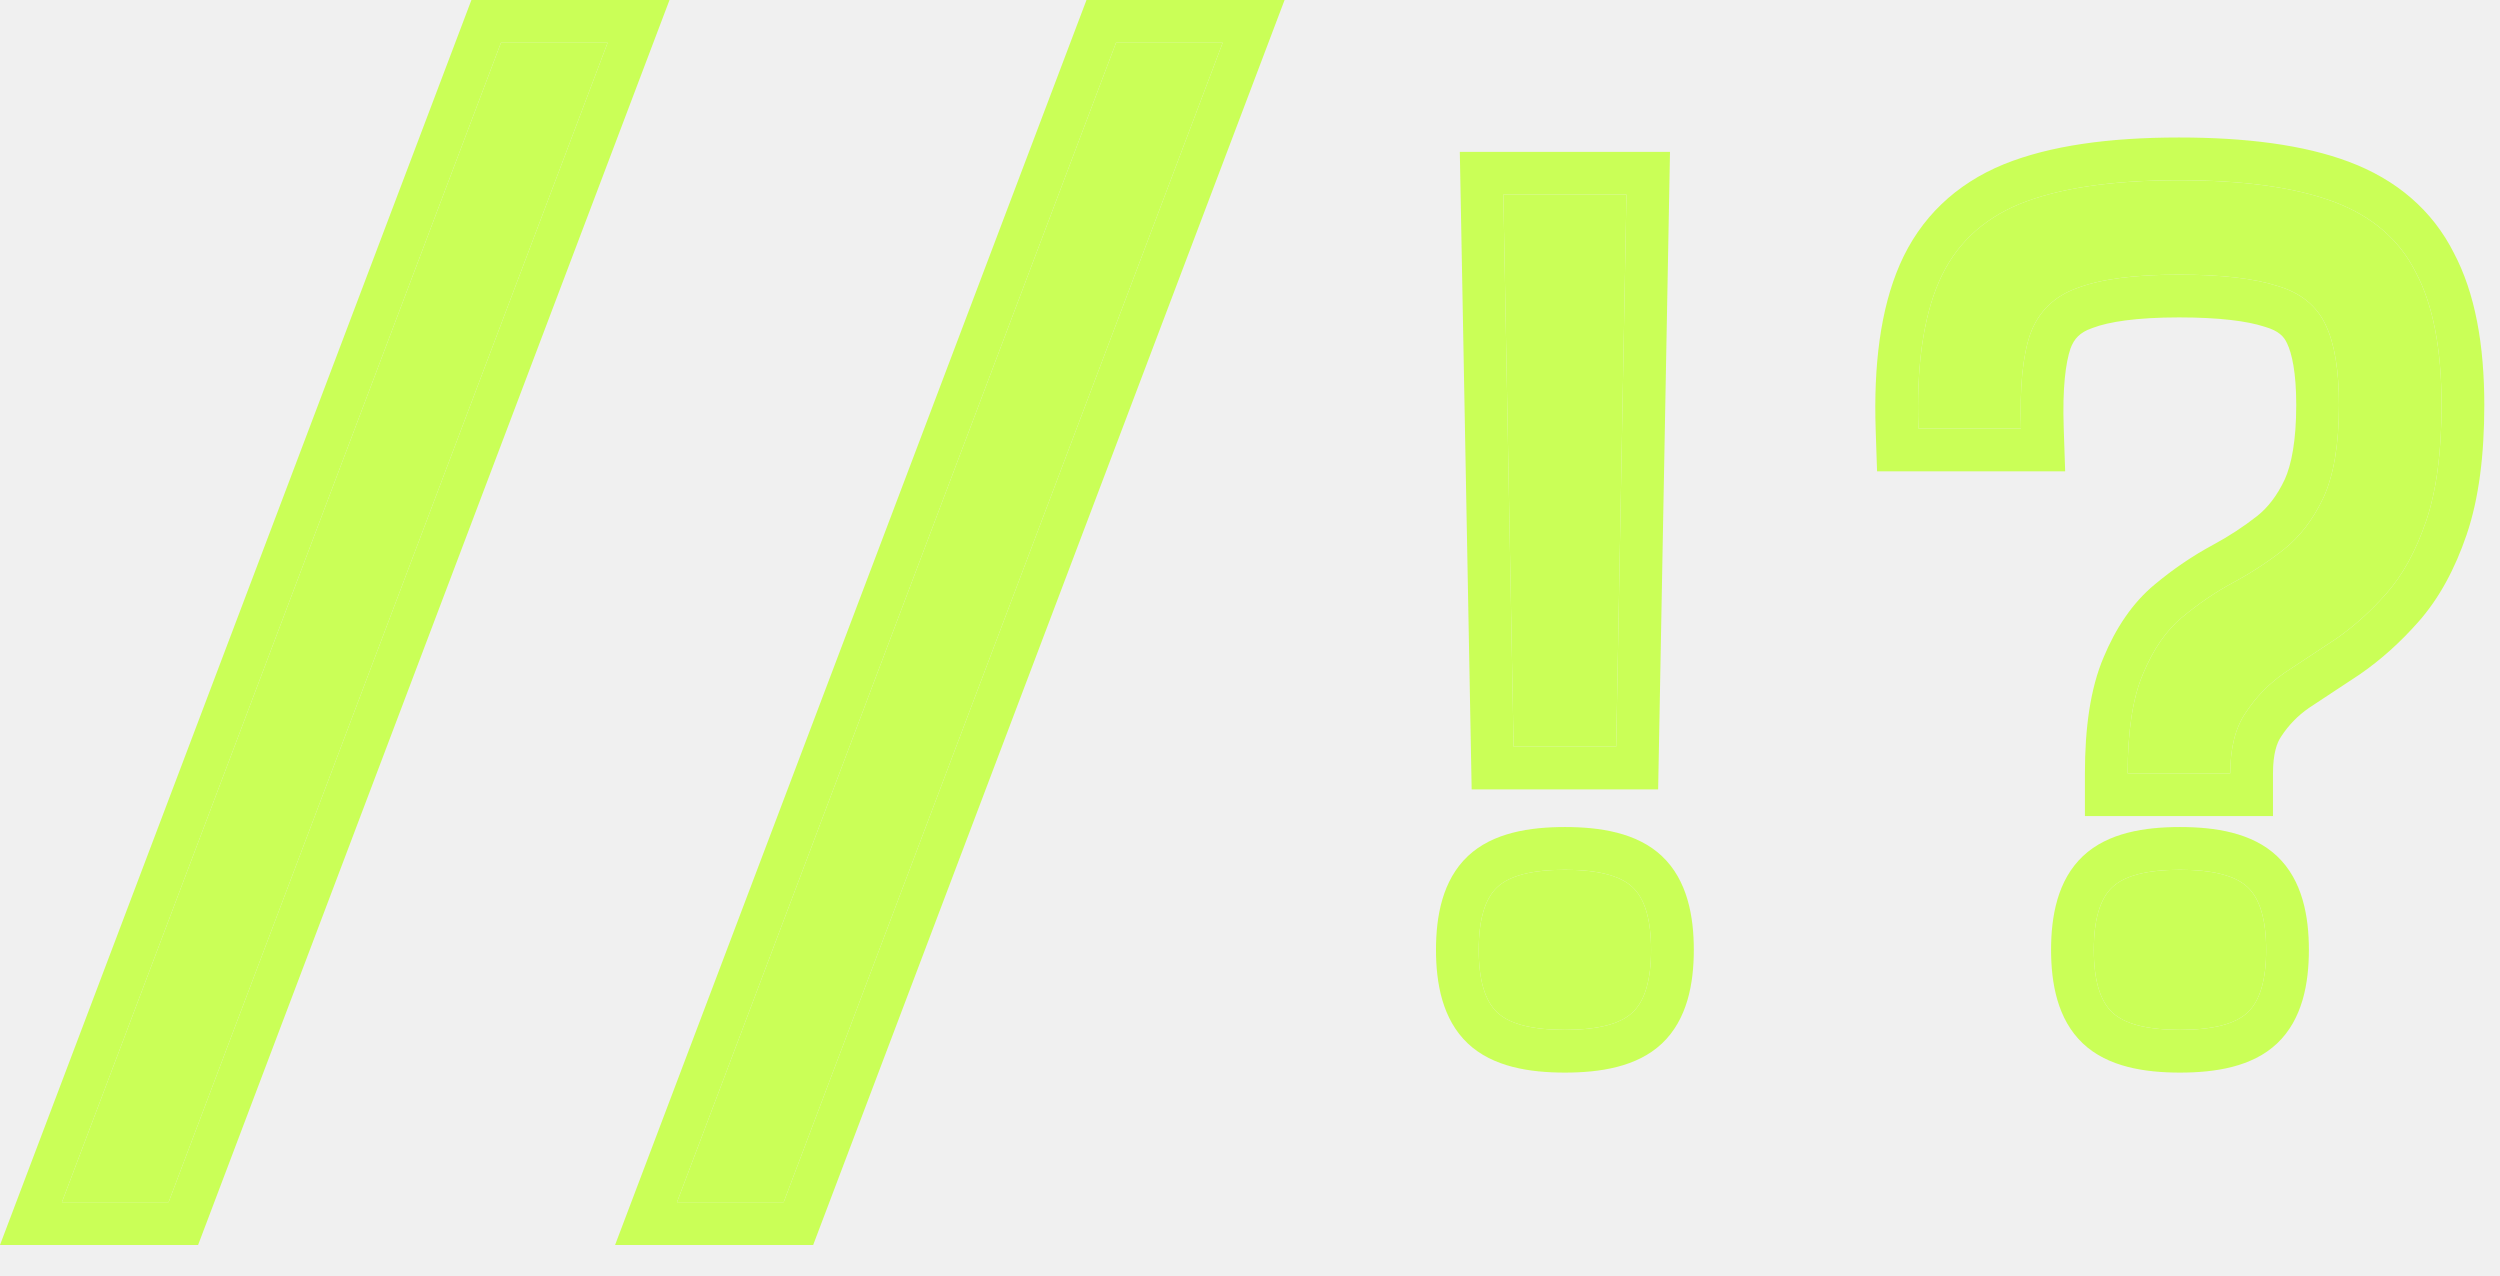
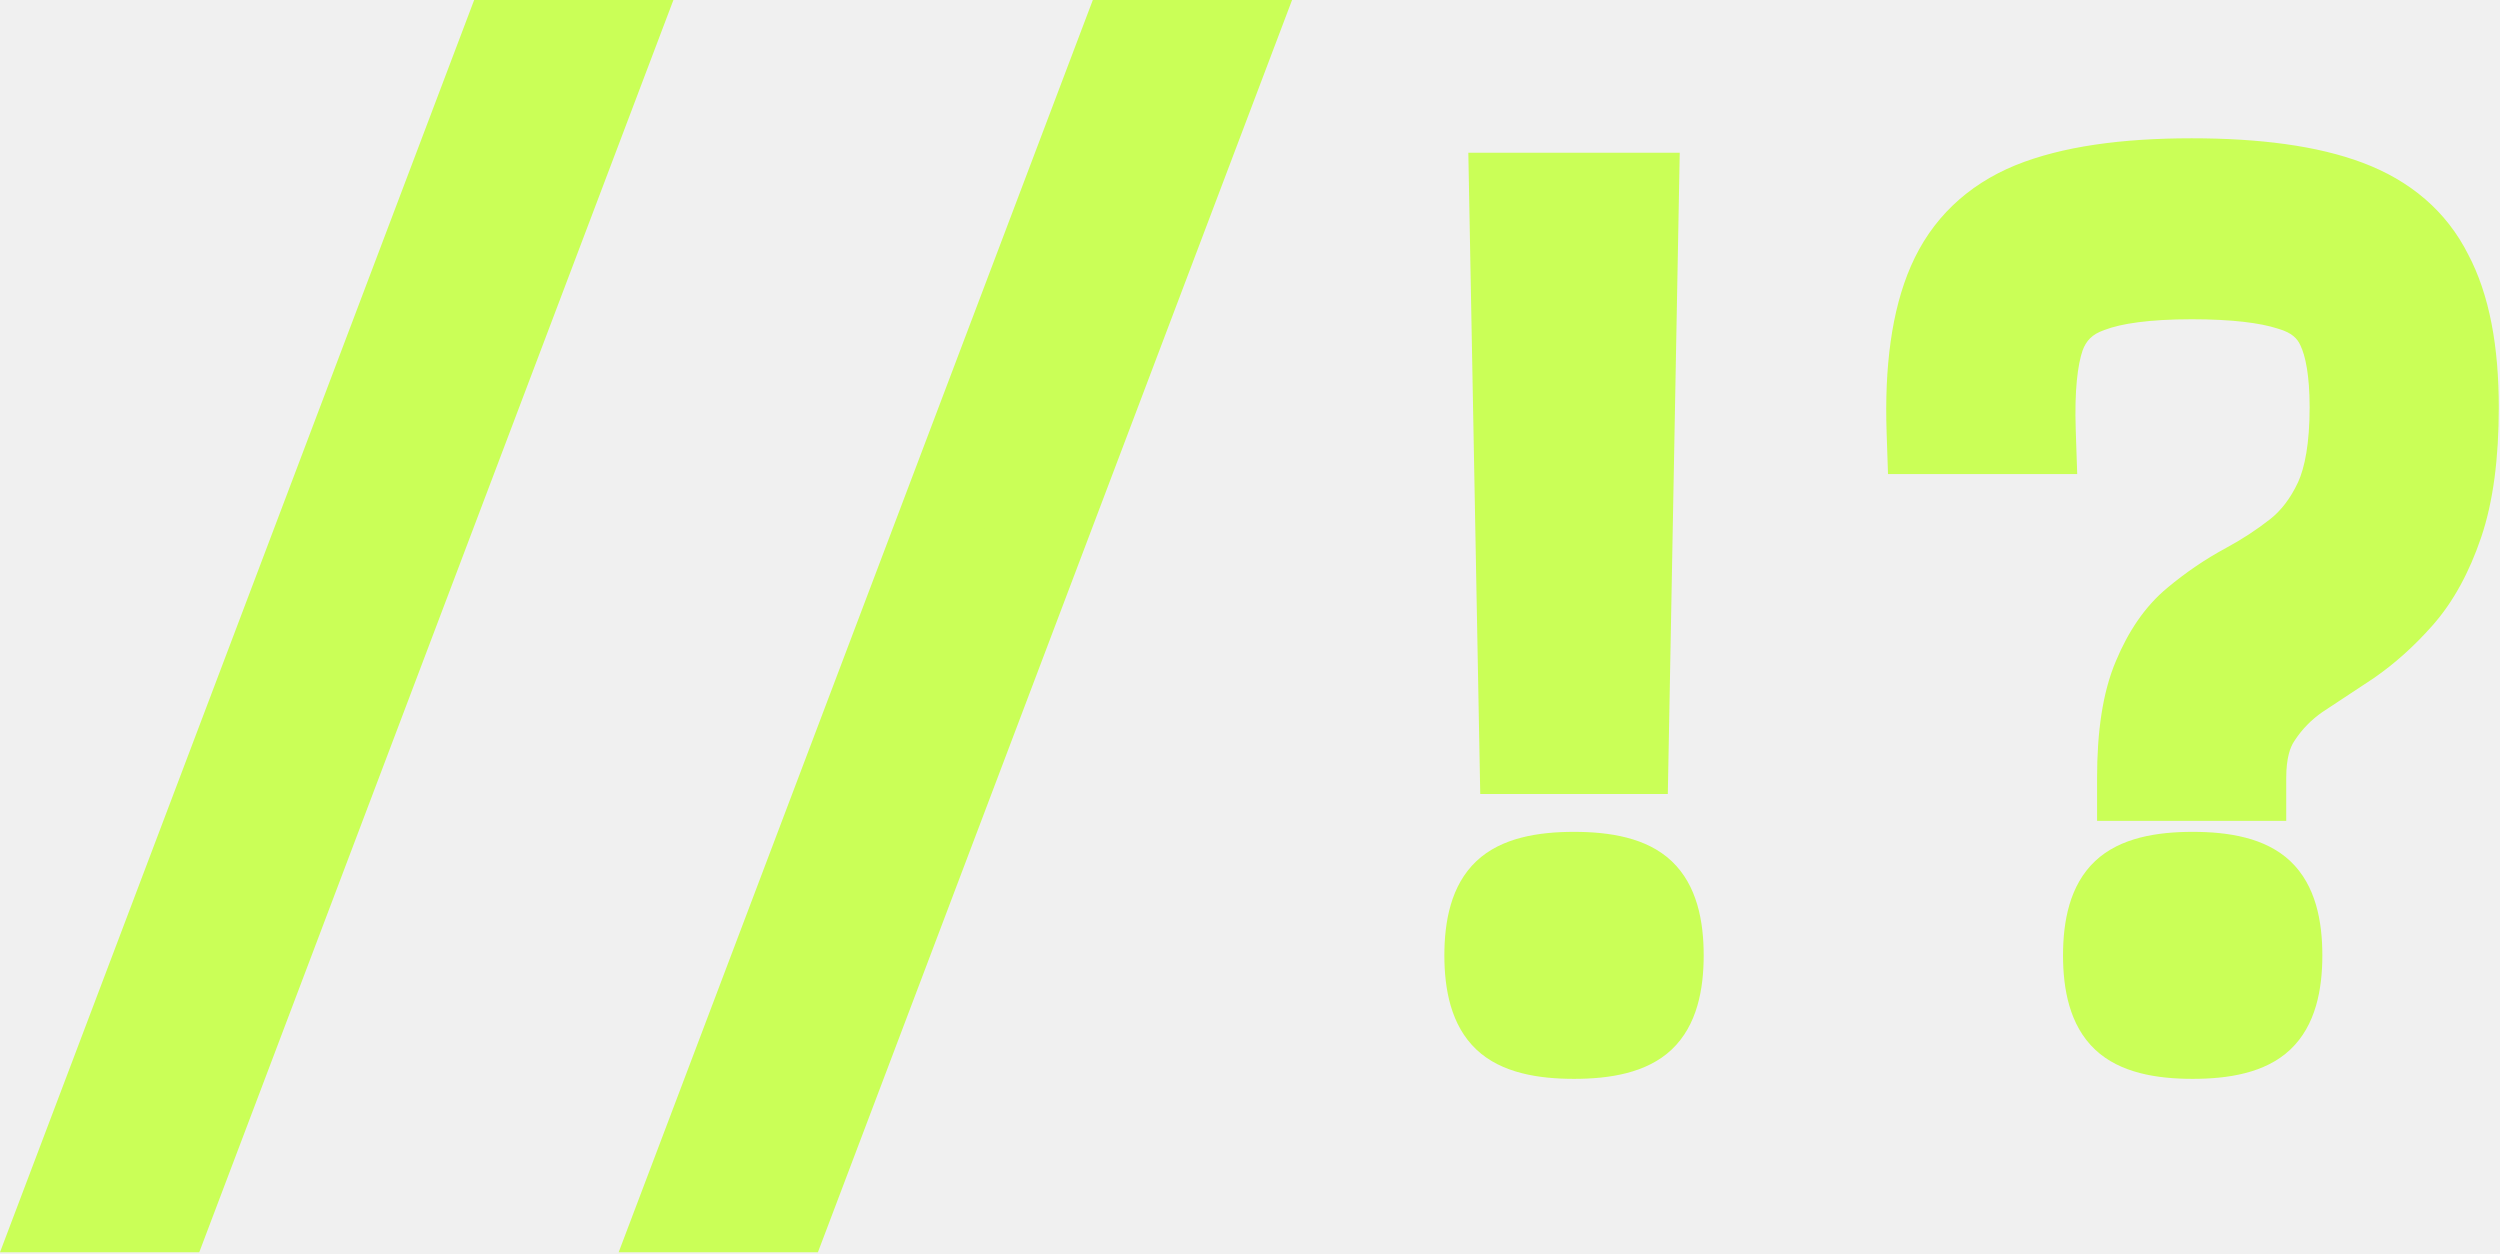
- <svg xmlns="http://www.w3.org/2000/svg" width="345" height="176" viewBox="0 0 345 176" fill="none">
+ <svg xmlns="http://www.w3.org/2000/svg" width="343" height="172" viewBox="0 0 343 172" fill="none">
  <path d="M8.541 165.908L69.129 5.9H83.851L23.263 165.908H8.541ZM93.421 165.908L154.009 5.9H168.731L108.144 165.908H93.421ZM208.878 103.038L207.463 26.857H224.45L223.034 103.038H208.878ZM215.956 142.119C211.427 142.119 208.312 141.317 206.614 139.712C204.915 138.107 204.065 135.228 204.065 131.075C204.065 126.921 204.915 124.042 206.614 122.437C208.312 120.832 211.427 120.03 215.956 120.03C220.486 120.03 223.601 120.832 225.299 122.437C226.998 124.042 227.847 126.921 227.847 131.075C227.847 135.228 226.998 138.107 225.299 139.712C223.601 141.317 220.486 142.119 215.956 142.119ZM293.618 106.719C293.618 100.867 294.325 96.288 295.741 92.984C297.157 89.586 298.95 86.99 301.12 85.196C303.385 83.308 305.745 81.703 308.198 80.382C310.652 79.06 312.964 77.55 315.135 75.851C317.4 74.057 319.24 71.65 320.655 68.629C322.071 65.514 322.779 61.266 322.779 55.885C322.779 51.07 322.165 47.389 320.939 44.84C319.712 42.197 317.494 40.403 314.285 39.459C311.077 38.421 306.547 37.901 300.696 37.901C294.561 37.901 289.89 38.515 286.681 39.742C283.473 40.875 281.302 42.999 280.17 46.114C279.131 49.135 278.707 53.477 278.895 59.142H264.74C264.456 50.645 265.4 43.896 267.571 38.893C269.741 33.889 273.469 30.302 278.754 28.131C284.133 25.96 291.447 24.874 300.696 24.874C309.661 24.874 316.786 25.866 322.071 27.848C327.356 29.83 331.131 33.087 333.396 37.618C335.755 42.055 336.935 48.144 336.935 55.885C336.935 62.399 336.227 67.732 334.811 71.886C333.396 76.039 331.556 79.391 329.291 81.939C327.12 84.394 324.808 86.471 322.354 88.17C319.901 89.775 317.541 91.332 315.276 92.843C313.106 94.353 311.313 96.194 309.897 98.365C308.481 100.442 307.774 103.227 307.774 106.719H293.618ZM300.837 142.119C296.307 142.119 293.193 141.317 291.494 139.712C289.796 138.107 288.946 135.228 288.946 131.075C288.946 126.921 289.796 124.042 291.494 122.437C293.193 120.832 296.307 120.03 300.837 120.03C305.367 120.03 308.481 120.832 310.18 122.437C311.879 124.042 312.728 126.921 312.728 131.075C312.728 135.228 311.879 138.107 310.18 139.712C308.481 141.317 305.367 142.119 300.837 142.119Z" fill="#CAFF57" />
-   <mask id="mask0_2033_41" style="mask-type:luminance" maskUnits="userSpaceOnUse" x="-4" y="-2" width="349" height="178">
-     <path d="M344.54 -1.463H-3.46V175.537H344.54V-1.463Z" fill="white" />
-     <path d="M8.541 165.908L69.129 5.9H83.851L23.263 165.908H8.541ZM93.421 165.908L154.009 5.9H168.731L108.144 165.908H93.421ZM208.878 103.038L207.463 26.857H224.45L223.034 103.038H208.878ZM215.956 142.119C211.427 142.119 208.312 141.317 206.614 139.712C204.915 138.107 204.065 135.228 204.065 131.075C204.065 126.921 204.915 124.042 206.614 122.437C208.312 120.832 211.427 120.03 215.956 120.03C220.486 120.03 223.601 120.832 225.299 122.437C226.998 124.042 227.847 126.921 227.847 131.075C227.847 135.228 226.998 138.107 225.299 139.712C223.601 141.317 220.486 142.119 215.956 142.119ZM293.618 106.719C293.618 100.867 294.325 96.288 295.741 92.984C297.157 89.586 298.95 86.99 301.12 85.196C303.385 83.308 305.745 81.703 308.198 80.382C310.652 79.06 312.964 77.55 315.135 75.851C317.4 74.057 319.24 71.65 320.655 68.629C322.071 65.514 322.779 61.266 322.779 55.885C322.779 51.07 322.165 47.389 320.939 44.84C319.712 42.197 317.494 40.403 314.285 39.459C311.077 38.421 306.547 37.901 300.696 37.901C294.561 37.901 289.89 38.515 286.681 39.742C283.473 40.875 281.302 42.999 280.17 46.114C279.131 49.135 278.707 53.477 278.895 59.142H264.74C264.456 50.645 265.4 43.896 267.571 38.893C269.741 33.889 273.469 30.302 278.754 28.131C284.133 25.96 291.447 24.874 300.696 24.874C309.661 24.874 316.786 25.866 322.071 27.848C327.356 29.83 331.131 33.087 333.396 37.618C335.755 42.055 336.935 48.144 336.935 55.885C336.935 62.399 336.227 67.732 334.811 71.886C333.396 76.039 331.556 79.391 329.291 81.939C327.12 84.394 324.808 86.471 322.354 88.17C319.901 89.775 317.541 91.332 315.276 92.843C313.106 94.353 311.313 96.194 309.897 98.365C308.481 100.442 307.774 103.227 307.774 106.719H293.618ZM300.837 142.119C296.307 142.119 293.193 141.317 291.494 139.712C289.796 138.107 288.946 135.228 288.946 131.075C288.946 126.921 289.796 124.042 291.494 122.437C293.193 120.832 296.307 120.03 300.837 120.03C305.367 120.03 308.481 120.832 310.18 122.437C311.879 124.042 312.728 126.921 312.728 131.075C312.728 135.228 311.879 138.107 310.18 139.712C308.481 141.317 305.367 142.119 300.837 142.119Z" fill="black" />
-   </mask>
-   <g mask="url(#mask0_2033_41)">
-     <path d="M8.541 165.908L3.025 163.818L0 171.808H8.541V165.908ZM69.129 5.9V0H65.055L63.613 3.81L69.129 5.9ZM83.851 5.9L89.366 7.99L92.392 0H83.851V5.9ZM23.263 165.908V171.808H27.337L28.779 167.998L23.263 165.908ZM8.541 165.908L14.057 167.998L74.644 7.99L69.129 5.9L63.613 3.81L3.025 163.818L8.541 165.908ZM69.129 5.9V11.8H83.851V5.9V0H69.129V5.9ZM83.851 5.9L78.335 3.81L17.747 163.818L23.263 165.908L28.779 167.998L89.366 7.99L83.851 5.9ZM23.263 165.908V160.008H8.541V165.908V171.808H23.263V165.908ZM93.421 165.908L87.905 163.818L84.88 171.808H93.421V165.908ZM154.009 5.9V0H149.936L148.493 3.81L154.009 5.9ZM168.731 5.9L174.247 7.99L177.272 0H168.731V5.9ZM108.144 165.908V171.808H112.217L113.66 167.998L108.144 165.908ZM93.421 165.908L98.938 167.998L159.525 7.99L154.009 5.9L148.493 3.81L87.905 163.818L93.421 165.908ZM154.009 5.9V11.8H168.731V5.9V0H154.009V5.9ZM168.731 5.9L163.215 3.81L102.628 163.818L108.144 165.908L113.66 167.998L174.247 7.99L168.731 5.9ZM108.144 165.908V160.008H93.421V165.908V171.808H108.144V165.908ZM208.878 103.038L202.981 103.147L203.089 108.938H208.878V103.038ZM207.463 26.857V20.957H201.454L201.566 26.966L207.463 26.857ZM224.45 26.857L230.348 26.966L230.459 20.957H224.45V26.857ZM223.034 103.038V108.938H228.824L228.932 103.147L223.034 103.038ZM208.878 103.038L214.776 102.928L213.361 26.747L207.463 26.857L201.566 26.966L202.981 103.147L208.878 103.038ZM207.463 26.857V32.757H224.45V26.857V20.957H207.463V26.857ZM224.45 26.857L218.553 26.747L217.137 102.928L223.034 103.038L228.932 103.147L230.348 26.966L224.45 26.857ZM223.034 103.038V97.138H208.878V103.038V108.938H223.034V103.038ZM215.956 142.119V136.219C214.003 136.219 212.62 136.042 211.695 135.804C210.757 135.562 210.566 135.33 210.664 135.422L206.614 139.712L202.564 144.002C206.01 147.257 211.156 148.019 215.956 148.019V142.119ZM206.614 139.712L210.664 135.422C210.758 135.512 210.572 135.398 210.36 134.679C210.143 133.944 209.964 132.786 209.964 131.075H204.065H198.167C198.167 135.683 199.044 140.676 202.564 144.002L206.614 139.712ZM204.065 131.075H209.964C209.964 129.363 210.143 128.204 210.36 127.47C210.572 126.751 210.758 126.637 210.664 126.726L206.614 122.437L202.564 118.147C199.044 121.473 198.167 126.466 198.167 131.075H204.065ZM206.614 122.437L210.664 126.726C210.566 126.818 210.757 126.587 211.695 126.345C212.62 126.106 214.003 125.93 215.956 125.93V120.03V114.13C211.156 114.13 206.01 114.892 202.564 118.147L206.614 122.437ZM215.956 120.03V125.93C217.91 125.93 219.293 126.106 220.219 126.345C221.156 126.587 221.348 126.818 221.25 126.726L225.299 122.437L229.35 118.147C225.904 114.892 220.756 114.13 215.956 114.13V120.03ZM225.299 122.437L221.25 126.726C221.155 126.637 221.342 126.751 221.553 127.47C221.77 128.204 221.949 129.363 221.949 131.075H227.847H233.746C233.746 126.466 232.87 121.473 229.35 118.147L225.299 122.437ZM227.847 131.075H221.949C221.949 132.786 221.77 133.944 221.553 134.679C221.342 135.398 221.155 135.512 221.25 135.422L225.299 139.712L229.35 144.002C232.87 140.676 233.746 135.683 233.746 131.075H227.847ZM225.299 139.712L221.25 135.422C221.348 135.33 221.156 135.562 220.219 135.804C219.293 136.042 217.91 136.219 215.956 136.219V142.119V148.019C220.756 148.019 225.904 147.257 229.35 144.002L225.299 139.712ZM293.618 106.719H287.719V112.619H293.618V106.719ZM295.741 92.984L301.162 95.308L301.185 95.253L295.741 92.984ZM301.12 85.196L304.876 89.745L304.896 89.729L301.12 85.196ZM315.135 75.851L318.77 80.497L318.796 80.476L315.135 75.851ZM320.655 68.629L325.996 71.133L326.025 71.07L320.655 68.629ZM320.939 44.84L315.588 47.325L315.624 47.4L320.939 44.84ZM314.285 39.459L312.469 45.073L312.545 45.097L312.621 45.12L314.285 39.459ZM286.681 39.742L288.644 45.306L288.716 45.281L288.788 45.253L286.681 39.742ZM280.17 46.114L274.626 44.098L274.608 44.147L274.591 44.196L280.17 46.114ZM278.895 59.142V65.042H284.993L284.79 58.945L278.895 59.142ZM264.74 59.142L258.844 59.338L259.034 65.042H264.74V59.142ZM278.754 28.131L276.547 22.66L276.513 22.674L278.754 28.131ZM333.396 37.618L328.12 40.257L328.153 40.324L328.188 40.389L333.396 37.618ZM329.291 81.939L324.882 78.019L324.873 78.03L329.291 81.939ZM322.354 88.17L325.582 93.108L325.647 93.065L325.712 93.02L322.354 88.17ZM315.276 92.843L312.004 87.933L311.955 87.966L311.908 87.999L315.276 92.843ZM309.897 98.365L314.77 101.689L314.804 101.638L314.837 101.588L309.897 98.365ZM307.774 106.719V112.619H313.672V106.719H307.774ZM293.618 106.719H299.516C299.516 101.225 300.198 97.559 301.162 95.308L295.741 92.984L290.319 90.66C288.453 95.017 287.719 100.508 287.719 106.719H293.618ZM295.741 92.984L301.185 95.253C302.341 92.478 303.638 90.768 304.876 89.745L301.12 85.196L297.364 80.647C294.261 83.211 291.971 86.694 290.296 90.715L295.741 92.984ZM301.12 85.196L304.896 89.729C306.875 88.079 308.908 86.7 310.995 85.576L308.198 80.382L305.402 75.187C302.581 76.706 299.895 78.537 297.344 80.663L301.12 85.196ZM308.198 80.382L310.995 85.576C313.74 84.098 316.333 82.404 318.77 80.497L315.135 75.851L311.499 71.204C309.595 72.695 307.564 74.022 305.402 75.187L308.198 80.382ZM315.135 75.851L318.796 80.476C321.881 78.034 324.253 74.854 325.996 71.133L320.655 68.629L315.315 66.124C314.227 68.446 312.919 70.08 311.474 71.225L315.135 75.851ZM320.655 68.629L326.025 71.07C327.931 66.875 328.677 61.677 328.677 55.885H322.779H316.881C316.881 60.854 316.211 64.153 315.286 66.188L320.655 68.629ZM322.779 55.885H328.677C328.677 50.724 328.044 46.002 326.253 42.281L320.939 44.84L315.624 47.4C316.286 48.776 316.881 51.417 316.881 55.885H322.779ZM320.939 44.84L326.288 42.355C324.238 37.937 320.519 35.143 315.949 33.799L314.285 39.459L312.621 45.12C314.469 45.663 315.186 46.457 315.588 47.325L320.939 44.84ZM314.285 39.459L316.101 33.846C312.028 32.528 306.78 32.002 300.696 32.002V37.902V43.802C306.313 43.802 310.125 44.314 312.469 45.073L314.285 39.459ZM300.696 37.902V32.002C294.315 32.002 288.789 32.619 284.574 34.231L286.681 39.742L288.788 45.253C290.99 44.411 294.807 43.802 300.696 43.802V37.902ZM286.681 39.742L284.718 34.179C279.897 35.881 276.38 39.274 274.626 44.098L280.17 46.114L285.713 48.131C286.224 46.725 287.048 45.87 288.644 45.306L286.681 39.742ZM280.17 46.114L274.591 44.196C273.205 48.231 272.803 53.424 273 59.338L278.895 59.142L284.79 58.945C284.61 53.532 285.057 50.039 285.747 48.032L280.17 46.114ZM278.895 59.142V53.242H264.74V59.142V65.042H278.895V59.142ZM264.74 59.142L270.634 58.945C270.366 50.884 271.299 45.119 272.981 41.242L267.571 38.893L262.16 36.544C259.501 42.673 258.547 50.407 258.844 59.338L264.74 59.142ZM267.571 38.893L272.981 41.242C274.508 37.721 277.055 35.207 280.995 33.589L278.754 28.131L276.513 22.674C269.882 25.398 264.974 30.058 262.16 36.544L267.571 38.893ZM278.754 28.131L280.961 33.603C285.346 31.832 291.806 30.774 300.696 30.774V24.874V18.974C291.087 18.974 282.919 20.087 276.547 22.66L278.754 28.131ZM300.696 24.874V30.774C309.32 30.774 315.65 31.741 320 33.372L322.071 27.848L324.142 22.324C317.922 19.99 310.001 18.974 300.696 18.974V24.874ZM322.071 27.848L320 33.372C324.064 34.897 326.599 37.214 328.12 40.257L333.396 37.618L338.671 34.98C335.663 28.96 330.648 24.764 324.142 22.324L322.071 27.848ZM333.396 37.618L328.188 40.389C329.913 43.634 331.037 48.635 331.037 55.885H336.935H342.833C342.833 47.653 341.596 40.476 338.603 34.848L333.396 37.618ZM336.935 55.885H331.037C331.037 62.033 330.36 66.661 329.228 69.982L334.811 71.886L340.394 73.789C342.093 68.803 342.833 62.763 342.833 55.885H336.935ZM334.811 71.886L329.228 69.982C327.997 73.596 326.499 76.2 324.882 78.019L329.291 81.939L333.699 85.859C336.612 82.581 338.795 78.482 340.394 73.789L334.811 71.886ZM329.291 81.939L324.873 78.03C322.986 80.163 321.024 81.915 318.996 83.319L322.354 88.17L325.712 93.02C328.591 91.027 331.254 88.624 333.708 85.848L329.291 81.939ZM322.354 88.17L319.126 83.232C316.659 84.845 314.285 86.412 312.004 87.933L315.276 92.843L318.548 97.751C320.797 96.252 323.142 94.704 325.582 93.108L322.354 88.17ZM315.276 92.843L311.908 87.999C309.127 89.934 306.795 92.321 304.956 95.142L309.897 98.365L314.837 101.588C315.83 100.066 317.084 98.772 318.644 97.686L315.276 92.843ZM309.897 98.365L305.023 95.041C302.726 98.412 301.875 102.488 301.875 106.719H307.774H313.672C313.672 103.965 314.236 102.472 314.77 101.689L309.897 98.365ZM307.774 106.719V100.819H293.618V106.719V112.619H307.774V106.719ZM300.837 142.119V136.219C298.884 136.219 297.501 136.042 296.575 135.804C295.638 135.562 295.446 135.33 295.544 135.422L291.494 139.712L287.444 144.002C290.89 147.257 296.037 148.019 300.837 148.019V142.119ZM291.494 139.712L295.544 135.422C295.638 135.512 295.452 135.398 295.24 134.679C295.023 133.944 294.845 132.786 294.845 131.075H288.946H283.048C283.048 135.683 283.924 140.676 287.444 144.002L291.494 139.712ZM288.946 131.075H294.845C294.845 129.363 295.023 128.204 295.24 127.47C295.452 126.751 295.638 126.637 295.544 126.726L291.494 122.437L287.444 118.147C283.924 121.473 283.048 126.466 283.048 131.075H288.946ZM291.494 122.437L295.544 126.726C295.446 126.818 295.638 126.587 296.575 126.345C297.501 126.106 298.884 125.93 300.837 125.93V120.03V114.13C296.037 114.13 290.89 114.892 287.444 118.147L291.494 122.437ZM300.837 120.03V125.93C302.79 125.93 304.173 126.106 305.099 126.345C306.036 126.587 306.228 126.818 306.13 126.726L310.18 122.437L314.23 118.147C310.784 114.892 305.637 114.13 300.837 114.13V120.03ZM310.18 122.437L306.13 126.726C306.035 126.637 306.222 126.751 306.434 127.47C306.651 128.204 306.83 129.363 306.83 131.075H312.728H318.626C318.626 126.466 317.75 121.473 314.23 118.147L310.18 122.437ZM312.728 131.075H306.83C306.83 132.786 306.651 133.944 306.434 134.679C306.222 135.398 306.035 135.512 306.13 135.422L310.18 139.712L314.23 144.002C317.75 140.676 318.626 135.683 318.626 131.075H312.728ZM310.18 139.712L306.13 135.422C306.228 135.33 306.036 135.562 305.099 135.804C304.173 136.042 302.79 136.219 300.837 136.219V142.119V148.019C305.637 148.019 310.784 147.257 314.23 144.002L310.18 139.712Z" fill="#CAFF57" />
-   </g>
+   <path d="M8.541 165.908L3.025 163.818L0 171.808H8.541V165.908ZM69.129 5.9V0H65.055L63.613 3.81L69.129 5.9ZM83.851 5.9L89.366 7.99L92.392 0H83.851V5.9ZM23.263 165.908V171.808H27.337L28.779 167.998L23.263 165.908ZM8.541 165.908L14.057 167.998L74.644 7.99L69.129 5.9L63.613 3.81L3.025 163.818L8.541 165.908ZM69.129 5.9V11.8H83.851V5.9V0H69.129V5.9ZM83.851 5.9L78.335 3.81L17.747 163.818L23.263 165.908L28.779 167.998L89.366 7.99L83.851 5.9ZM23.263 165.908V160.008H8.541V165.908V171.808H23.263V165.908ZM93.421 165.908L87.905 163.818L84.88 171.808H93.421V165.908ZM154.009 5.9V0H149.936L148.493 3.81L154.009 5.9ZM168.731 5.9L174.247 7.99L177.272 0H168.731V5.9ZM108.144 165.908V171.808H112.217L113.66 167.998L108.144 165.908ZM93.421 165.908L98.938 167.998L159.525 7.99L154.009 5.9L148.493 3.81L87.905 163.818L93.421 165.908ZM154.009 5.9V11.8H168.731V5.9V0H154.009V5.9ZM168.731 5.9L163.215 3.81L102.628 163.818L108.144 165.908L113.66 167.998L174.247 7.99L168.731 5.9ZM108.144 165.908V160.008H93.421V165.908V171.808H108.144V165.908ZM208.878 103.038L202.981 103.147L203.089 108.938H208.878V103.038ZM207.463 26.857V20.957H201.454L201.566 26.966L207.463 26.857ZM224.45 26.857L230.348 26.966L230.459 20.957H224.45V26.857ZM223.034 103.038V108.938H228.824L228.932 103.147L223.034 103.038ZM208.878 103.038L214.776 102.928L213.361 26.747L207.463 26.857L201.566 26.966L202.981 103.147L208.878 103.038ZM207.463 26.857V32.757H224.45V26.857V20.957H207.463V26.857ZM224.45 26.857L218.553 26.747L217.137 102.928L223.034 103.038L228.932 103.147L230.348 26.966L224.45 26.857ZM223.034 103.038V97.138H208.878V103.038V108.938H223.034V103.038ZM215.956 142.119V136.219C214.003 136.219 212.62 136.042 211.695 135.804C210.757 135.562 210.566 135.33 210.664 135.422L206.614 139.712L202.564 144.002C206.01 147.257 211.156 148.019 215.956 148.019V142.119ZM206.614 139.712L210.664 135.422C210.758 135.512 210.572 135.398 210.36 134.679C210.143 133.944 209.964 132.786 209.964 131.075H204.065H198.167C198.167 135.683 199.044 140.676 202.564 144.002L206.614 139.712ZM204.065 131.075H209.964C209.964 129.363 210.143 128.204 210.36 127.47C210.572 126.751 210.758 126.637 210.664 126.726L206.614 122.437L202.564 118.147C199.044 121.473 198.167 126.466 198.167 131.075H204.065ZM206.614 122.437L210.664 126.726C210.566 126.818 210.757 126.587 211.695 126.345C212.62 126.106 214.003 125.93 215.956 125.93V120.03V114.13C211.156 114.13 206.01 114.892 202.564 118.147L206.614 122.437ZM215.956 120.03V125.93C217.91 125.93 219.293 126.106 220.219 126.345C221.156 126.587 221.348 126.818 221.25 126.726L225.299 122.437L229.35 118.147C225.904 114.892 220.756 114.13 215.956 114.13V120.03ZM225.299 122.437L221.25 126.726C221.155 126.637 221.342 126.751 221.553 127.47C221.77 128.204 221.949 129.363 221.949 131.075H227.847H233.746C233.746 126.466 232.87 121.473 229.35 118.147L225.299 122.437ZM227.847 131.075H221.949C221.949 132.786 221.77 133.944 221.553 134.679C221.342 135.398 221.155 135.512 221.25 135.422L225.299 139.712L229.35 144.002C232.87 140.676 233.746 135.683 233.746 131.075H227.847ZM225.299 139.712L221.25 135.422C221.348 135.33 221.156 135.562 220.219 135.804C219.293 136.042 217.91 136.219 215.956 136.219V142.119V148.019C220.756 148.019 225.904 147.257 229.35 144.002L225.299 139.712ZM293.618 106.719H287.719V112.619H293.618V106.719ZM295.741 92.984L301.162 95.308L301.185 95.253L295.741 92.984ZM301.12 85.196L304.876 89.745L304.896 89.729L301.12 85.196ZM315.135 75.851L318.77 80.497L318.796 80.476L315.135 75.851ZM320.655 68.629L325.996 71.133L326.025 71.07L320.655 68.629ZM320.939 44.84L315.588 47.325L315.624 47.4L320.939 44.84ZM314.285 39.459L312.469 45.073L312.545 45.097L312.621 45.12L314.285 39.459ZM286.681 39.742L288.644 45.306L288.716 45.281L288.788 45.253L286.681 39.742ZM280.17 46.114L274.626 44.098L274.608 44.147L274.591 44.196L280.17 46.114ZM278.895 59.142V65.042H284.993L284.79 58.945L278.895 59.142ZM264.74 59.142L258.844 59.338L259.034 65.042H264.74V59.142ZM278.754 28.131L276.547 22.66L276.513 22.674L278.754 28.131ZM333.396 37.618L328.12 40.257L328.153 40.324L328.188 40.389L333.396 37.618ZM329.291 81.939L324.882 78.019L324.873 78.03L329.291 81.939ZM322.354 88.17L325.582 93.108L325.647 93.065L325.712 93.02L322.354 88.17ZM315.276 92.843L312.004 87.933L311.955 87.966L311.908 87.999L315.276 92.843ZM309.897 98.365L314.77 101.689L314.804 101.638L314.837 101.588L309.897 98.365ZM307.774 106.719V112.619H313.672V106.719H307.774ZM293.618 106.719H299.516C299.516 101.225 300.198 97.559 301.162 95.308L295.741 92.984L290.319 90.66C288.453 95.017 287.719 100.508 287.719 106.719H293.618ZM295.741 92.984L301.185 95.253C302.341 92.478 303.638 90.768 304.876 89.745L301.12 85.196L297.364 80.647C294.261 83.211 291.971 86.694 290.296 90.715L295.741 92.984ZM301.12 85.196L304.896 89.729C306.875 88.079 308.908 86.7 310.995 85.576L308.198 80.382L305.402 75.187C302.581 76.706 299.895 78.537 297.344 80.663L301.12 85.196ZM308.198 80.382L310.995 85.576C313.74 84.098 316.333 82.404 318.77 80.497L315.135 75.851L311.499 71.204C309.595 72.695 307.564 74.022 305.402 75.187L308.198 80.382ZM315.135 75.851L318.796 80.476C321.881 78.034 324.253 74.854 325.996 71.133L320.655 68.629L315.315 66.124C314.227 68.446 312.919 70.08 311.474 71.225L315.135 75.851ZM320.655 68.629L326.025 71.07C327.931 66.875 328.677 61.677 328.677 55.885H322.779H316.881C316.881 60.854 316.211 64.153 315.286 66.188L320.655 68.629ZM322.779 55.885H328.677C328.677 50.724 328.044 46.002 326.253 42.281L320.939 44.84L315.624 47.4C316.286 48.776 316.881 51.417 316.881 55.885H322.779ZM320.939 44.84L326.288 42.355C324.238 37.937 320.519 35.143 315.949 33.799L314.285 39.459L312.621 45.12C314.469 45.663 315.186 46.457 315.588 47.325L320.939 44.84ZM314.285 39.459L316.101 33.846C312.028 32.528 306.78 32.002 300.696 32.002V37.902V43.802C306.313 43.802 310.125 44.314 312.469 45.073L314.285 39.459ZM300.696 37.902V32.002C294.315 32.002 288.789 32.619 284.574 34.231L286.681 39.742L288.788 45.253C290.99 44.411 294.807 43.802 300.696 43.802V37.902ZM286.681 39.742L284.718 34.179C279.897 35.881 276.38 39.274 274.626 44.098L280.17 46.114L285.713 48.131C286.224 46.725 287.048 45.87 288.644 45.306L286.681 39.742ZM280.17 46.114L274.591 44.196C273.205 48.231 272.803 53.424 273 59.338L278.895 59.142L284.79 58.945C284.61 53.532 285.057 50.039 285.747 48.032L280.17 46.114ZM278.895 59.142V53.242H264.74V59.142V65.042H278.895V59.142ZM264.74 59.142L270.634 58.945C270.366 50.884 271.299 45.119 272.981 41.242L267.571 38.893L262.16 36.544C259.501 42.673 258.547 50.407 258.844 59.338L264.74 59.142ZM267.571 38.893L272.981 41.242C274.508 37.721 277.055 35.207 280.995 33.589L278.754 28.131L276.513 22.674C269.882 25.398 264.974 30.058 262.16 36.544L267.571 38.893ZM278.754 28.131L280.961 33.603C285.346 31.832 291.806 30.774 300.696 30.774V24.874V18.974C291.087 18.974 282.919 20.087 276.547 22.66L278.754 28.131ZM300.696 24.874V30.774C309.32 30.774 315.65 31.741 320 33.372L322.071 27.848L324.142 22.324C317.922 19.99 310.001 18.974 300.696 18.974V24.874ZM322.071 27.848L320 33.372C324.064 34.897 326.599 37.214 328.12 40.257L333.396 37.618L338.671 34.98C335.663 28.96 330.648 24.764 324.142 22.324L322.071 27.848ZM333.396 37.618L328.188 40.389C329.913 43.634 331.037 48.635 331.037 55.885H336.935H342.833C342.833 47.653 341.596 40.476 338.603 34.848L333.396 37.618ZM336.935 55.885H331.037C331.037 62.033 330.36 66.661 329.228 69.982L334.811 71.886L340.394 73.789C342.093 68.803 342.833 62.763 342.833 55.885H336.935ZM334.811 71.886L329.228 69.982C327.997 73.596 326.499 76.2 324.882 78.019L329.291 81.939L333.699 85.859C336.612 82.581 338.795 78.482 340.394 73.789L334.811 71.886ZM329.291 81.939L324.873 78.03C322.986 80.163 321.024 81.915 318.996 83.319L322.354 88.17L325.712 93.02C328.591 91.027 331.254 88.624 333.708 85.848L329.291 81.939ZM322.354 88.17L319.126 83.232C316.659 84.845 314.285 86.412 312.004 87.933L315.276 92.843L318.548 97.751C320.797 96.252 323.142 94.704 325.582 93.108L322.354 88.17ZM315.276 92.843L311.908 87.999C309.127 89.934 306.795 92.321 304.956 95.142L309.897 98.365L314.837 101.588C315.83 100.066 317.084 98.772 318.644 97.686L315.276 92.843ZM309.897 98.365L305.023 95.041C302.726 98.412 301.875 102.488 301.875 106.719H307.774H313.672C313.672 103.965 314.236 102.472 314.77 101.689L309.897 98.365ZM307.774 106.719V100.819H293.618V106.719V112.619H307.774V106.719ZM300.837 142.119V136.219C298.884 136.219 297.501 136.042 296.575 135.804C295.638 135.562 295.446 135.33 295.544 135.422L291.494 139.712L287.444 144.002C290.89 147.257 296.037 148.019 300.837 148.019V142.119ZM291.494 139.712L295.544 135.422C295.638 135.512 295.452 135.398 295.24 134.679C295.023 133.944 294.845 132.786 294.845 131.075H288.946H283.048C283.048 135.683 283.924 140.676 287.444 144.002L291.494 139.712ZM288.946 131.075H294.845C294.845 129.363 295.023 128.204 295.24 127.47C295.452 126.751 295.638 126.637 295.544 126.726L291.494 122.437L287.444 118.147C283.924 121.473 283.048 126.466 283.048 131.075H288.946ZM291.494 122.437L295.544 126.726C295.446 126.818 295.638 126.587 296.575 126.345C297.501 126.106 298.884 125.93 300.837 125.93V120.03V114.13C296.037 114.13 290.89 114.892 287.444 118.147L291.494 122.437ZM300.837 120.03V125.93C302.79 125.93 304.173 126.106 305.099 126.345C306.036 126.587 306.228 126.818 306.13 126.726L310.18 122.437L314.23 118.147C310.784 114.892 305.637 114.13 300.837 114.13V120.03ZM310.18 122.437L306.13 126.726C306.035 126.637 306.222 126.751 306.434 127.47C306.651 128.204 306.83 129.363 306.83 131.075H312.728H318.626C318.626 126.466 317.75 121.473 314.23 118.147L310.18 122.437ZM312.728 131.075H306.83C306.83 132.786 306.651 133.944 306.434 134.679C306.222 135.398 306.035 135.512 306.13 135.422L310.18 139.712L314.23 144.002C317.75 140.676 318.626 135.683 318.626 131.075H312.728ZM310.18 139.712L306.13 135.422C306.228 135.33 306.036 135.562 305.099 135.804C304.173 136.042 302.79 136.219 300.837 136.219V142.119V148.019C305.637 148.019 310.784 147.257 314.23 144.002L310.18 139.712Z" fill="#CAFF57" />
</svg>
